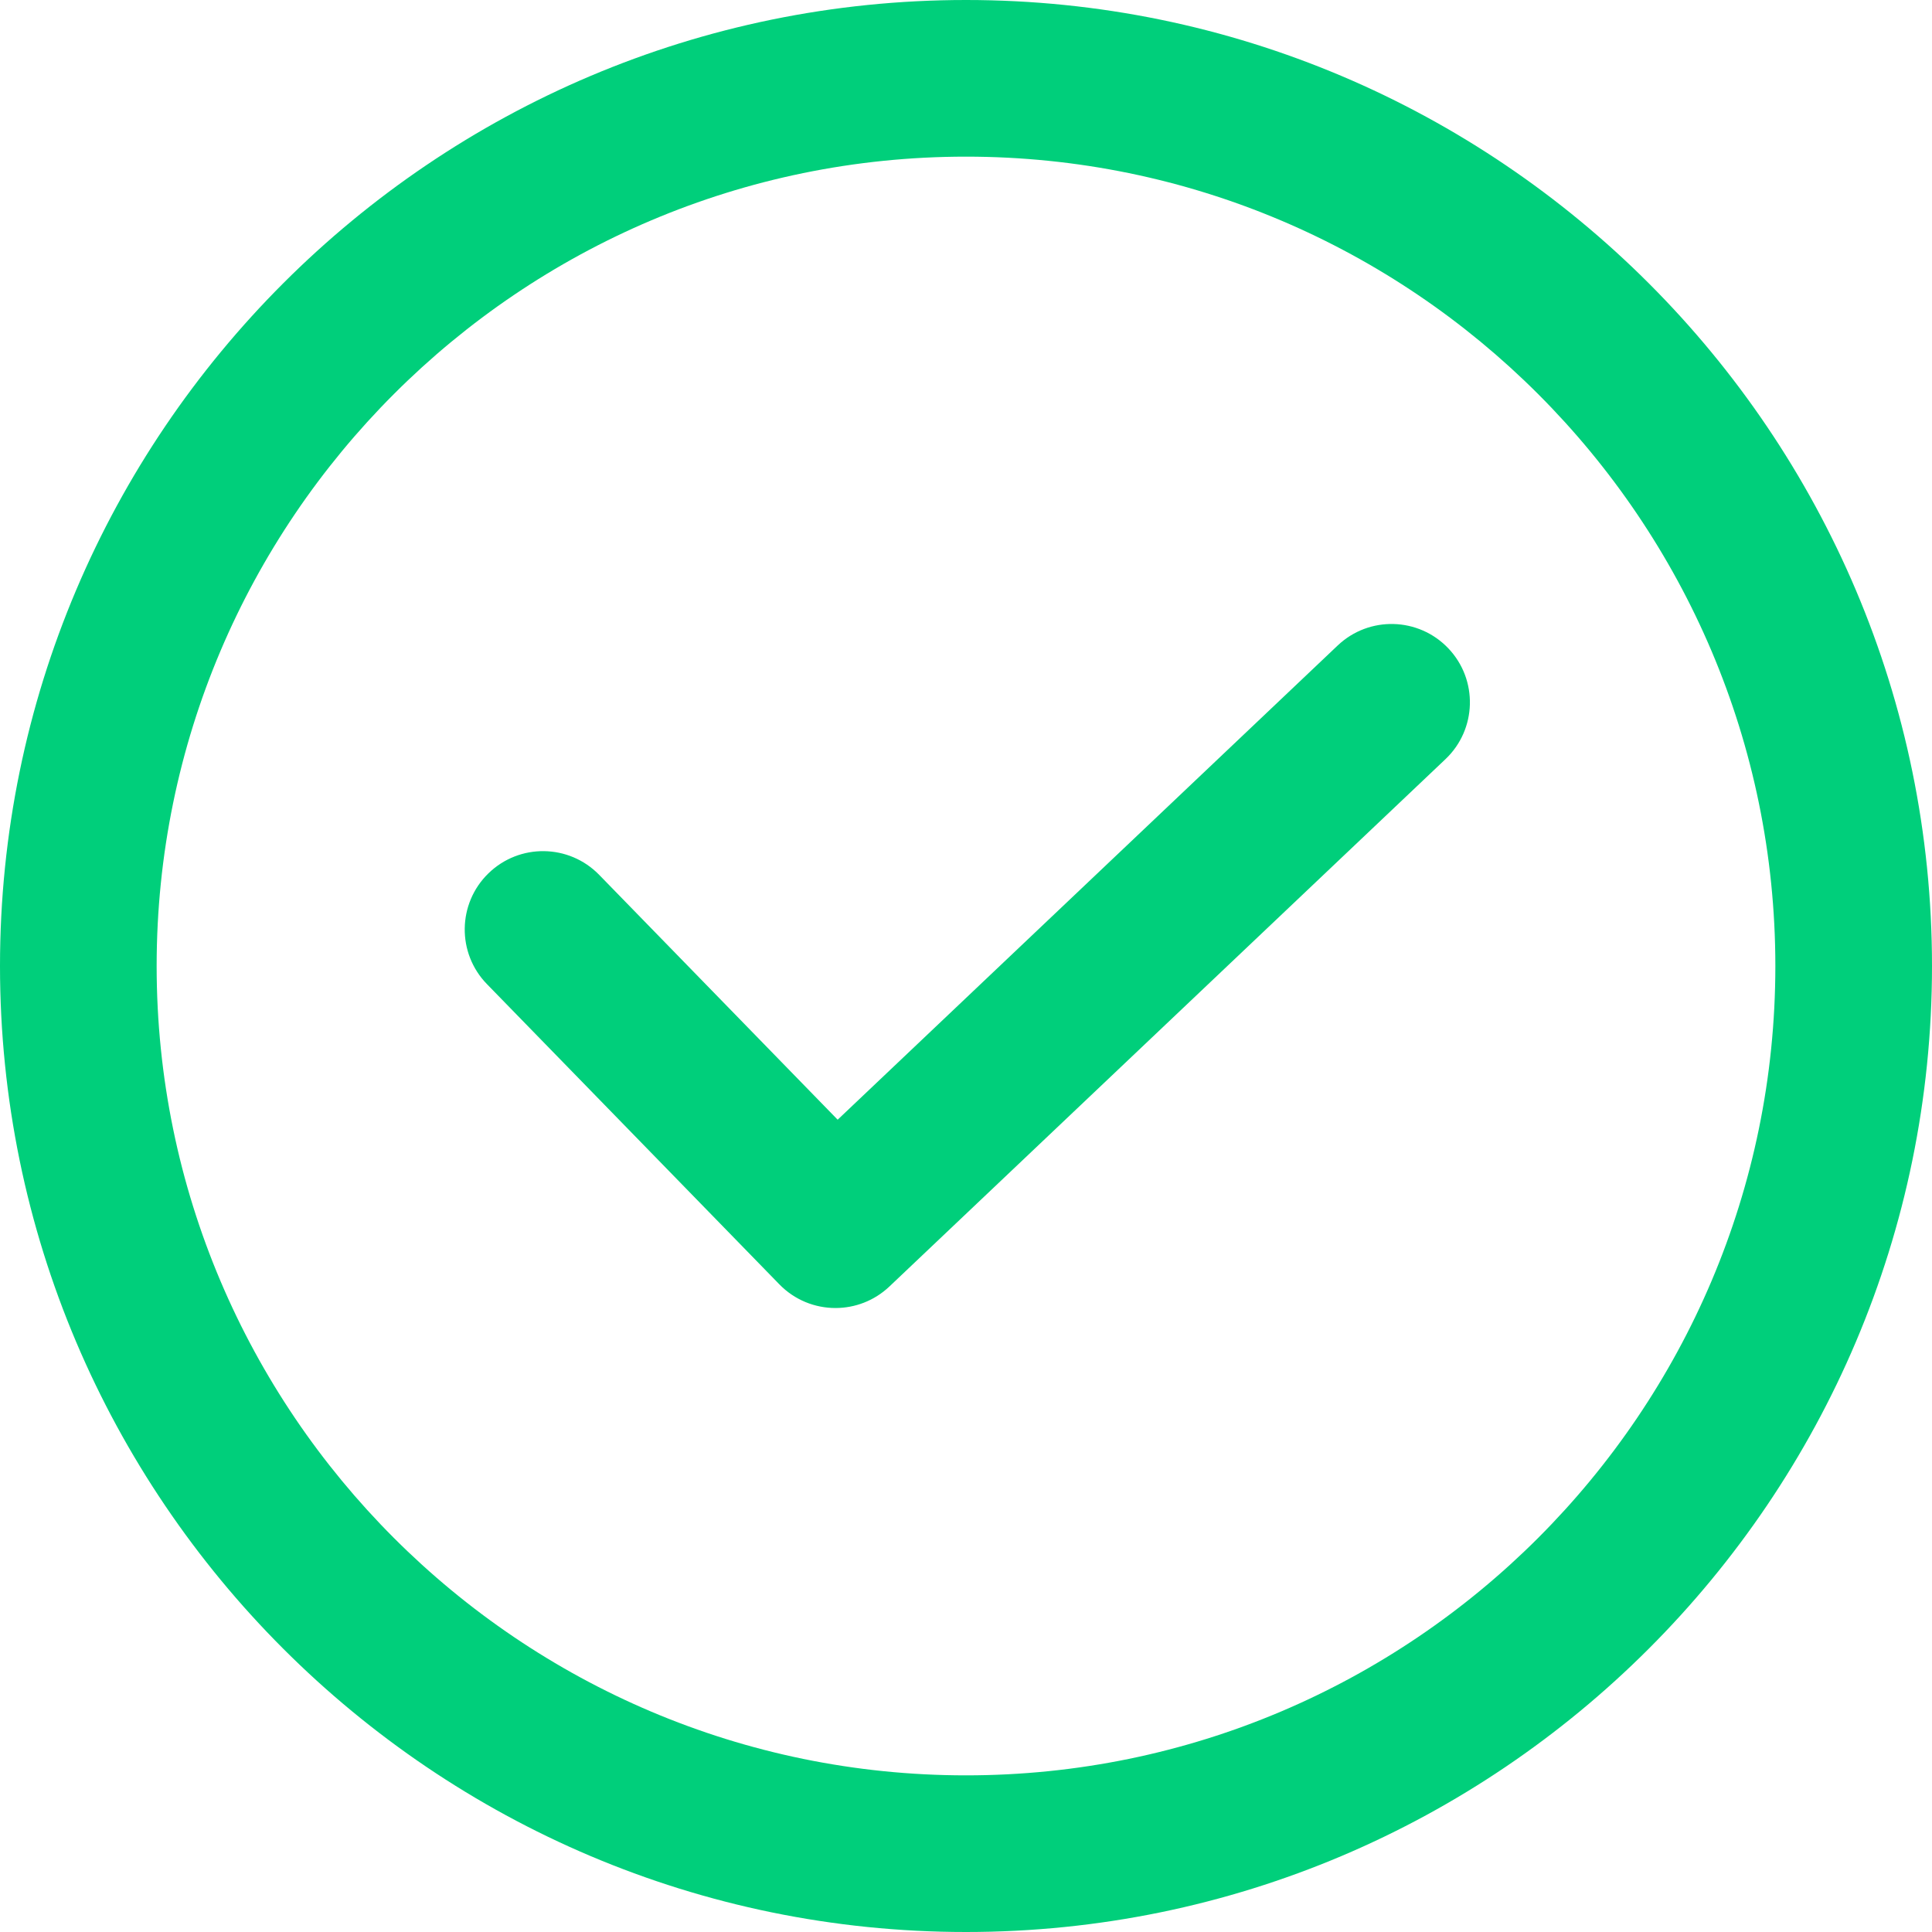
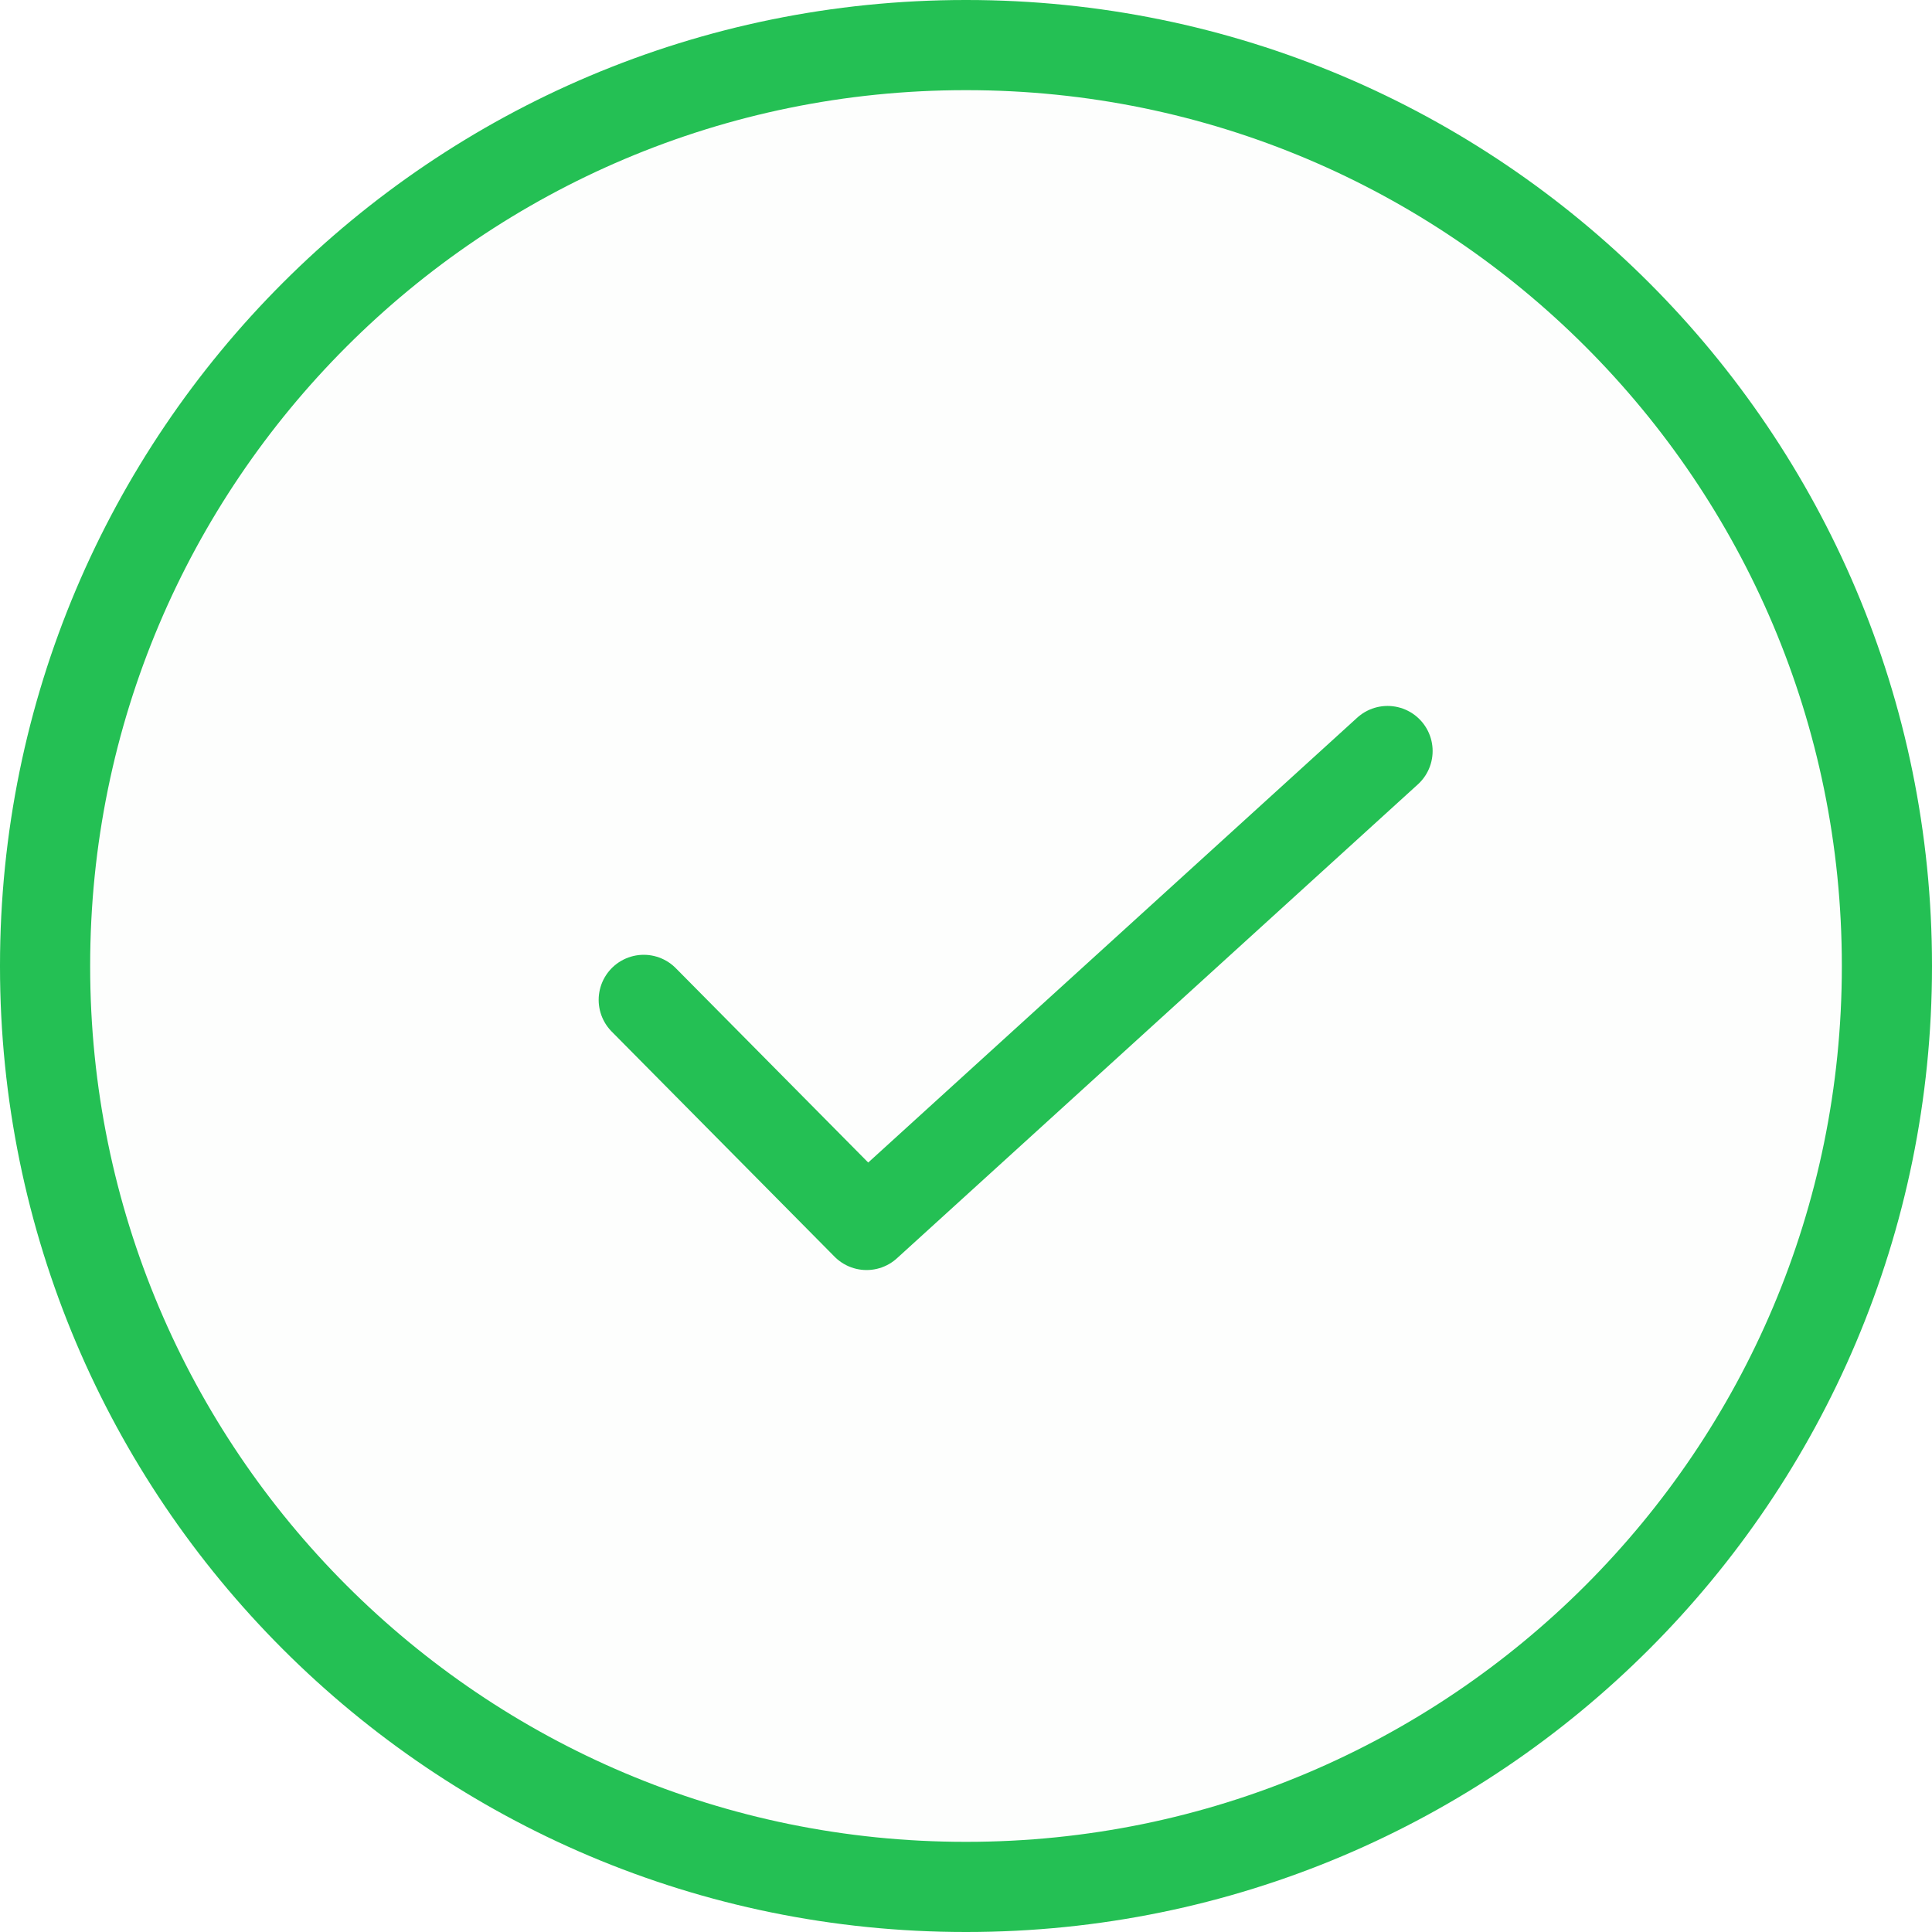
- <svg xmlns="http://www.w3.org/2000/svg" version="1.1" id="Capa_1" x="0px" y="0px" viewBox="0 0 512 512" style="enable-background:new 0 0 512 512;" xml:space="preserve" width="512px" height="512px" class="">
-   <g>
-     <g>
-       <g>
-         <path d="M383.841,171.838c-7.881-8.31-21.02-8.676-29.343-0.775L221.987,296.732l-63.204-64.893    c-8.005-8.213-21.13-8.393-29.35-0.387c-8.213,7.998-8.386,21.137-0.388,29.35l77.492,79.561    c4.061,4.172,9.458,6.275,14.869,6.275c5.134,0,10.268-1.896,14.288-5.694l147.373-139.762    C391.383,193.294,391.735,180.155,383.841,171.838z" data-original="#000000" class="active-path" data-old_color="#000000" fill="#00CF7B" />
-       </g>
-     </g>
-     <g>
-       <g>
-         <path d="M256,0C114.84,0,0,114.84,0,256s114.84,256,256,256s256-114.84,256-256S397.16,0,256,0z M256,470.487    c-118.265,0-214.487-96.214-214.487-214.487c0-118.265,96.221-214.487,214.487-214.487c118.272,0,214.487,96.221,214.487,214.487    C470.487,374.272,374.272,470.487,256,470.487z" data-original="#000000" class="active-path" data-old_color="#000000" fill="#00CF7B" />
-       </g>
-     </g>
+ <svg xmlns="http://www.w3.org/2000/svg" width="135" height="135" viewBox="0 0 135 135" fill="none">
+   <g id="Group 6">
+     <rect id="Rectangle 19 Copy 5" x="3.15" y="3.15" width="128.7" height="128.7" rx="64.323" fill="#24C054" fill-opacity="0.01" stroke="#24C054" stroke-width="6.3" />
+     <path id="Shape" d="M96.956 52.478L60.553 85.595L44.982 69.867" stroke="#24C054" stroke-width="6.3" stroke-linecap="round" stroke-linejoin="round" />
  </g>
</svg>
